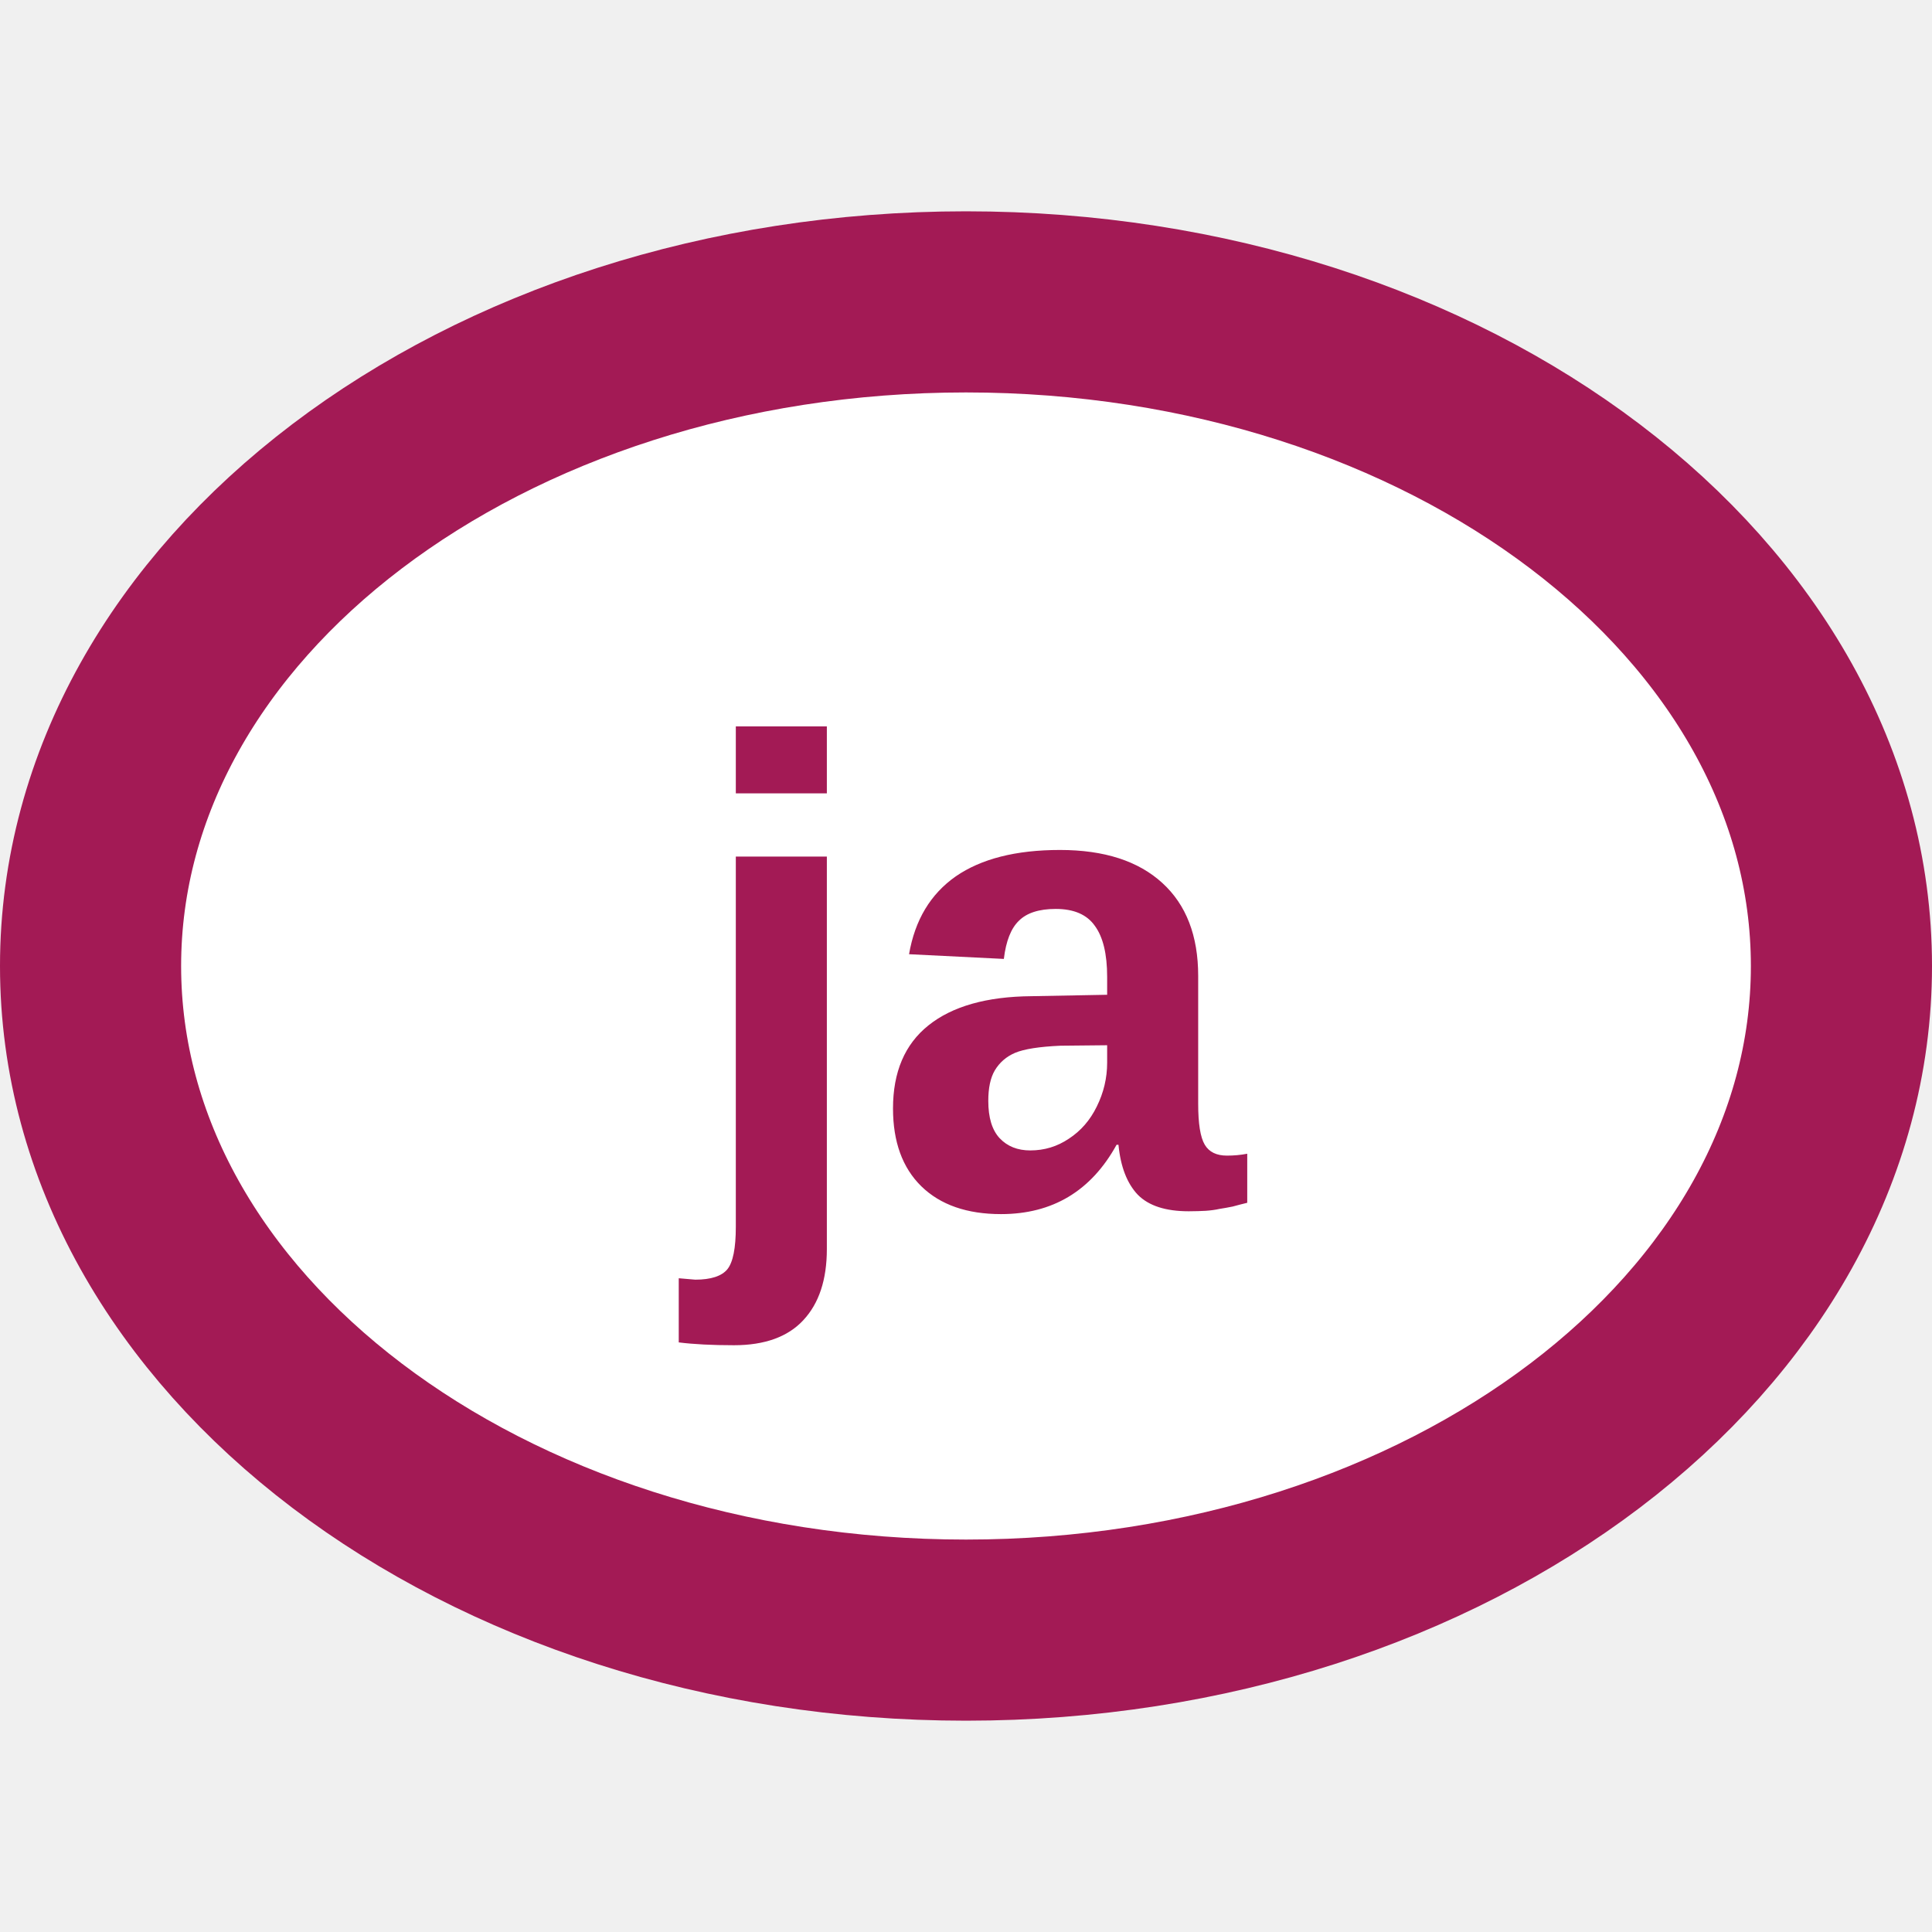
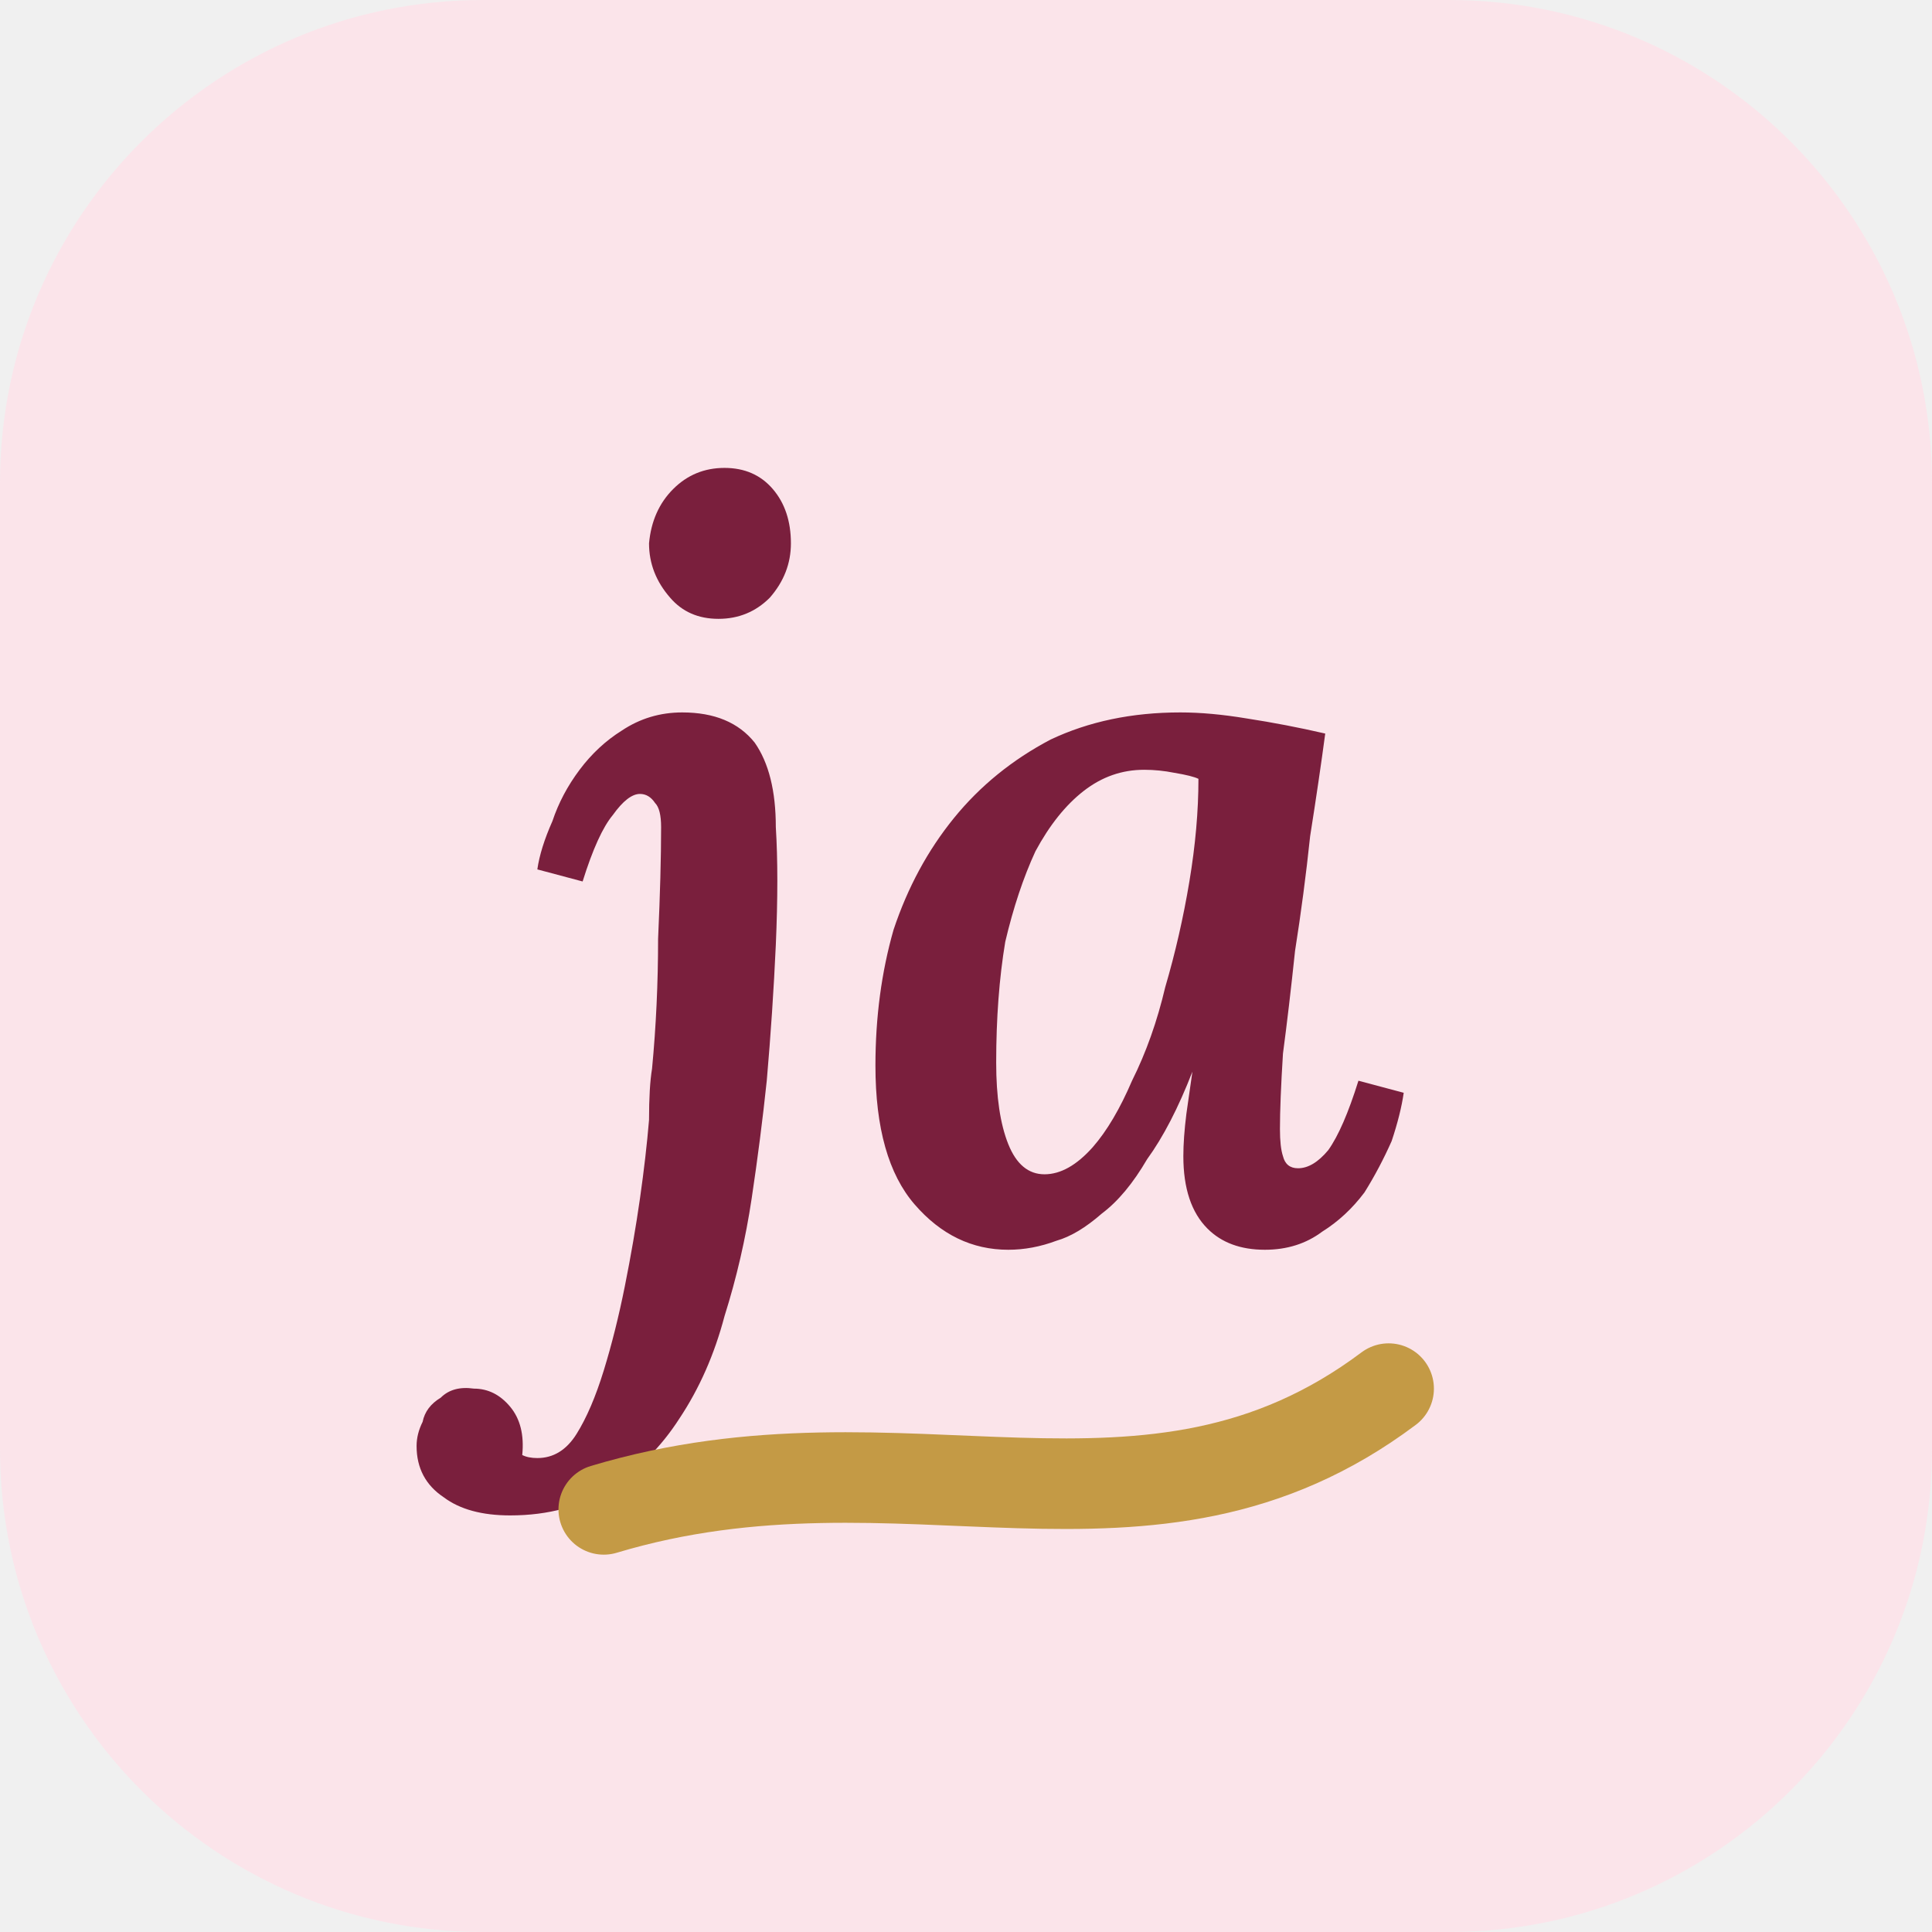
<svg xmlns="http://www.w3.org/2000/svg" viewBox="0 0 64 64">
-   <ellipse cx="32" cy="32" rx="29" ry="22" fill="#fff" stroke="#a31a55" stroke-width="6" />
-   <text x="32" y="40" text-anchor="middle" font-family="Arial Rounded MT Bold, Arial, Helvetica, sans-serif" font-weight="700" font-size="22" fill="#a31a55">ja</text>
+   <rect width="64" height="64" rx="16" fill="#fbe4ea" />
+   <g transform="translate(17.4 41)">
+     <path fill="#7a1f3d" d="M5.2 -17.4Q6.8 -17.4 7.6 -16.4Q8.3 -15.4 8.3 -13.6Q8.4 -12 8.3 -9.7Q8.2 -7.5 8 -5.2Q7.8 -3.3 7.5 -1.3Q7.2 0.7 6.6 2.6Q6.1 4.5 5.1 6Q4.2 7.4 2.8 8.3Q1.4 9.2 -0.5 9.2Q-1.9 9.2 -2.7 8.6Q-3.6 8 -3.6 6.9Q-3.6 6.5 -3.4 6.1Q-3.3 5.6 -2.8 5.3Q-2.4 4.9 -1.7 5Q-1 5 -0.5 5.6Q0 6.2 -0.1 7.2Q0.1 7.3 0.4 7.3Q1.2 7.3 1.7 6.5Q2.2 5.7 2.6 4.4Q3 3.1 3.3 1.6Q3.6 0.1 3.8 -1.3Q4 -2.7 4.1 -3.9Q4.1 -5 4.2 -5.6Q4.4 -7.7 4.4 -9.9Q4.5 -12.1 4.5 -13.6Q4.5 -14.2 4.3 -14.4Q4.1 -14.7 3.8 -14.7Q3.4 -14.7 2.9 -14Q2.4 -13.4 1.9 -11.8L0.4 -12.2Q0.5 -12.9 0.9 -13.8Q1.2 -14.7 1.8 -15.5Q2.4 -16.3 3.2 -16.8Q4.1 -17.4 5.2 -17.4ZM6.6 -25.5Q7.6 -25.5 8.2 -24.8Q8.8 -24.1 8.8 -23Q8.8 -22 8.1 -21.2Q7.4 -20.5 6.4 -20.5Q5.4 -20.5 4.8 -21.2Q4.1 -22 4.1 -23Q4.2 -24.1 4.9 -24.8Q5.6 -25.5 6.6 -25.5Z M21.7 -17.4Q22.7 -17.4 23.9 -17.2Q25.2 -17 26.5 -16.7Q26.3 -15.2 26 -13.3Q25.8 -11.4 25.5 -9.5Q25.3 -7.6 25.1 -6.1Q25 -4.5 25 -3.6Q25 -3 25.1 -2.7Q25.2 -2.3 25.6 -2.3Q26.1 -2.3 26.6 -2.9Q27.1 -3.6 27.6 -5.2L29.1 -4.8Q29 -4.1 28.7 -3.2Q28.3 -2.3 27.8 -1.5Q27.2 -0.7 26.4 -0.2Q25.6 0.4 24.5 0.4Q23.3 0.4 22.6 -0.3Q21.8 -1.1 21.8 -2.7Q21.8 -3.3 21.9 -4.1Q22 -4.8 22.1 -5.5H22.1Q21.4 -3.7 20.6 -2.6Q19.9 -1.4 19.1 -0.8Q18.3 -0.1 17.6 0.1Q16.8 0.4 16 0.4Q14.2 0.4 12.9 -1.1Q11.6 -2.6 11.6 -5.7Q11.6 -8.1 12.2 -10.2Q12.9 -12.3 14.2 -13.9Q15.5 -15.5 17.4 -16.5Q19.3 -17.4 21.7 -17.4ZM20.5 -15.5Q19.4 -15.5 18.5 -14.8Q17.6 -14.1 16.9 -12.8Q16.3 -11.5 15.9 -9.8Q15.6 -8 15.6 -5.8Q15.6 -4.1 16 -3.1Q16.4 -2.1 17.2 -2.1Q18 -2.1 18.8 -3Q19.5 -3.8 20.1 -5.2Q20.8 -6.6 21.2 -8.3Q21.7 -10 22 -11.8Q22.3 -13.6 22.3 -15.2Q22.1 -15.3 21.5 -15.4Q21 -15.5 20.5 -15.5Z" />
+   </g>
+   <path fill="none" stroke="#c49a45" stroke-width="3" stroke-linecap="round" d="M20 50 C 30 47, 38 52, 46 46" />
</svg>
